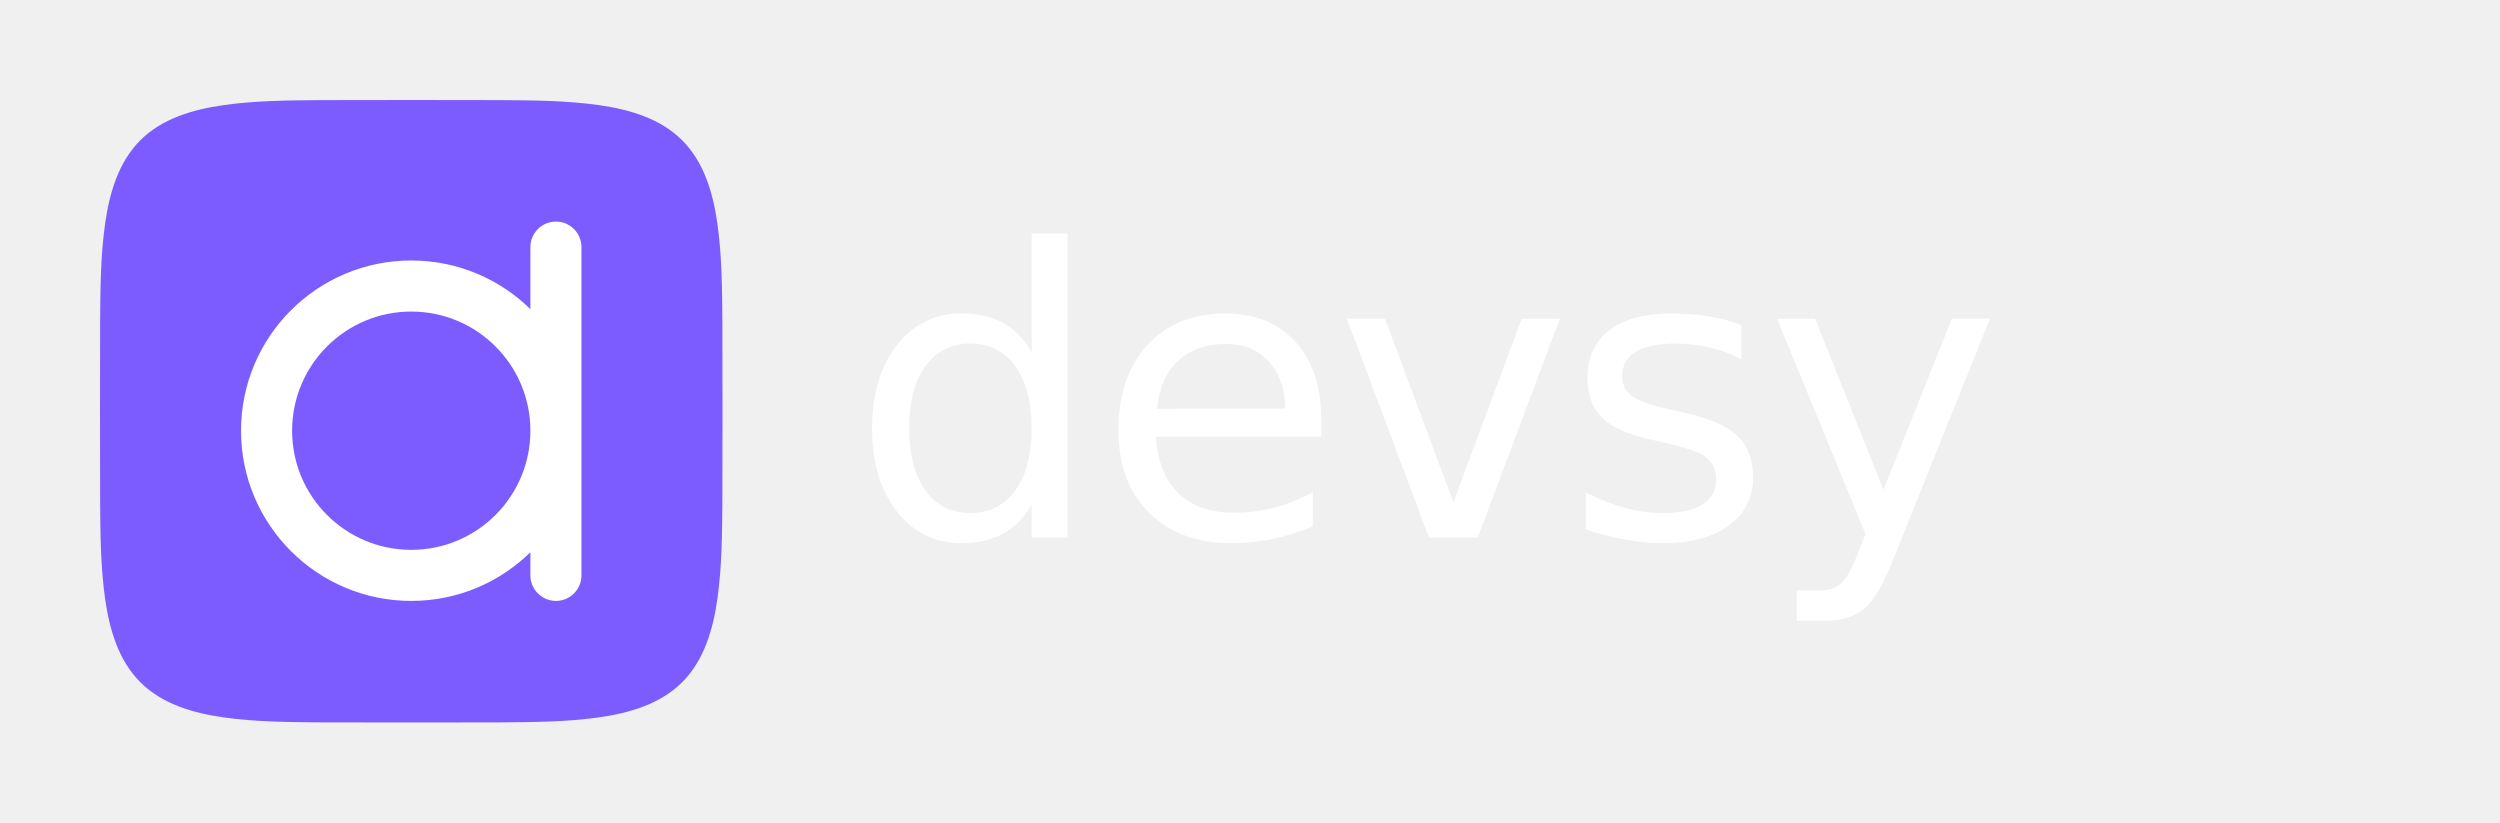
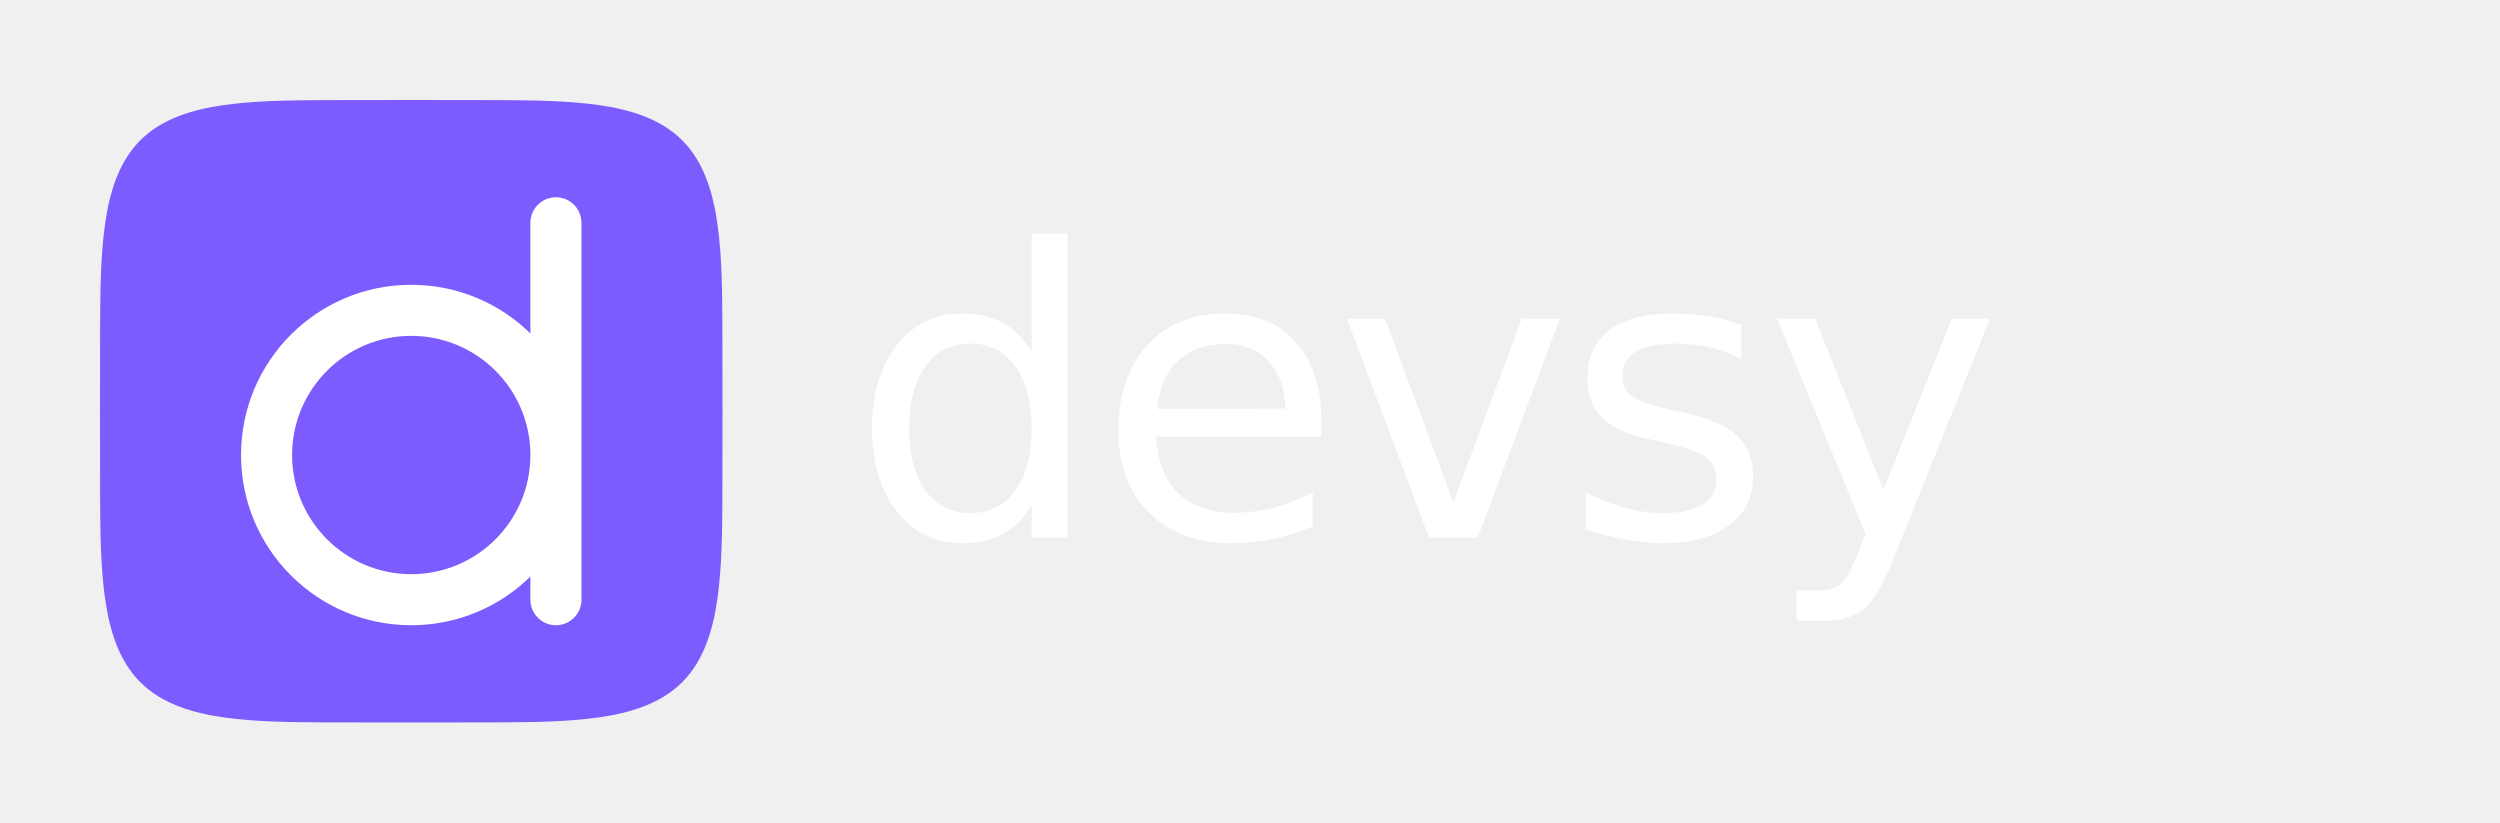
<svg xmlns="http://www.w3.org/2000/svg" width="1000" height="329" viewBox="0 0 1000 329" fill="none">
  <svg x="40" y="40" width="249" height="249" viewBox="0 0 1024 1024">
    <path fill="#7C5CFF" d="M512 0C561.1 0 610.1 0 659.2 0.2C713.2 0.6 767.3 0.9 820.7 8.4C871.1 15.6 921.7 30.3 957.7 66.3C993.7 102.3 1008.4 152.9 1015.6 203.3C1023.1 256.7 1023.4 310.8 1023.8 364.8C1024 413.9 1024 462.9 1024 512C1024 561.1 1024 610.1 1023.8 659.2C1023.4 713.2 1023.1 767.3 1015.6 820.7C1008.4 871.1 993.7 921.7 957.7 957.7C921.7 993.7 871.1 1008.4 820.7 1015.6C767.3 1023.1 713.2 1023.4 659.2 1023.8C610.1 1024 561.1 1024 512 1024C462.9 1024 413.9 1024 364.8 1023.8C310.8 1023.4 256.7 1023.1 203.3 1015.6C152.9 1008.4 102.3 993.7 66.3 957.7C30.3 921.7 15.6 871.1 8.4 820.7C0.9 767.3 0.6 713.2 0.2 659.2C0 610.1 0 561.1 0 512C0 462.9 0 413.9 0.2 364.8C0.6 310.8 0.9 256.7 8.4 203.3C15.6 152.9 30.3 102.3 66.3 66.3C102.3 30.3 152.9 15.6 203.3 8.4C256.7 0.9 310.8 0.6 364.8 0.2C413.9 0 462.9 0 512 0Z" />
-     <path fill="#FFFFFF" d="M232 544a280 280 0 1 0 560 0a280 280 0 1 0 -560 0ZM316 544a196 196 0 1 1 392 0a196 196 0 1 1 -392 0ZM708 242V782a42 42 0 0 0 84 0V242a42 42 0 0 0 -84 0Z" />
+     <path fill="#FFFFFF" d="M232 584a280 280 0 1 0 560 0a280 280 0 1 0 -560 0ZM316 584a196 196 0 1 1 392 0a196 196 0 1 1 -392 0ZM708 202V822a42 42 0 0 0 84 0V202a42 42 0 0 0 -84 0Z" />
  </svg>
  <g fill="#FFFFFF">
    <path transform="translate(340 215) scale(0.078125 -0.078125)" d="M930 950L930 1556L1114 1556L1114 0L930 0L930 168Q872 68 783.5 19.5Q695 -29 571 -29Q368 -29 240.5 133Q113 295 113 559Q113 823 240.5 985Q368 1147 571 1147Q695 1147 783.5 1098.5Q872 1050 930 950ZM303 559Q303 356 386.5 240.5Q470 125 616 125Q762 125 846 240.5Q930 356 930 559Q930 762 846 877.5Q762 993 616 993Q470 993 386.5 877.5Q303 762 303 559Z" />
    <path transform="translate(438.563 215) scale(0.078125 -0.078125)" d="M1151 606L1151 516L305 516Q317 326 419.5 226.5Q522 127 705 127Q811 127 910.5 153Q1010 179 1108 231L1108 57Q1009 15 905 -7Q801 -29 694 -29Q426 -29 269.5 127Q113 283 113 549Q113 824 261.5 985.5Q410 1147 662 1147Q888 1147 1019.5 1001.5Q1151 856 1151 606ZM967 660Q965 811 882.5 901Q800 991 664 991Q510 991 417.5 904Q325 817 311 659Z" />
    <path transform="translate(534 215) scale(0.078125 -0.078125)" d="M61 1120L256 1120L606 180L956 1120L1151 1120L731 0L481 0Z" />
    <path transform="translate(625.688 215) scale(0.078125 -0.078125)" d="M907 1087L907 913Q829 953 745 973Q661 993 571 993Q434 993 365.5 951Q297 909 297 825Q297 761 346 724.5Q395 688 543 655L606 641Q802 599 884.5 522.5Q967 446 967 309Q967 153 843.5 62Q720 -29 504 -29Q414 -29 316.5 -11.5Q219 6 111 41L111 231Q213 178 312 151.5Q411 125 508 125Q638 125 708 169.5Q778 214 778 295Q778 370 727.5 410Q677 450 506 487L442 502Q271 538 195 612.5Q119 687 119 817Q119 975 231 1061Q343 1147 549 1147Q651 1147 741 1132Q831 1117 907 1087Z" />
    <path transform="translate(706.047 215) scale(0.078125 -0.078125)" d="M659 -104Q581 -304 507 -365Q433 -426 309 -426L162 -426L162 -272L270 -272Q346 -272 388 -236Q430 -200 481 -66L514 18L61 1120L256 1120L606 244L956 1120L1151 1120Z" />
  </g>
</svg>
